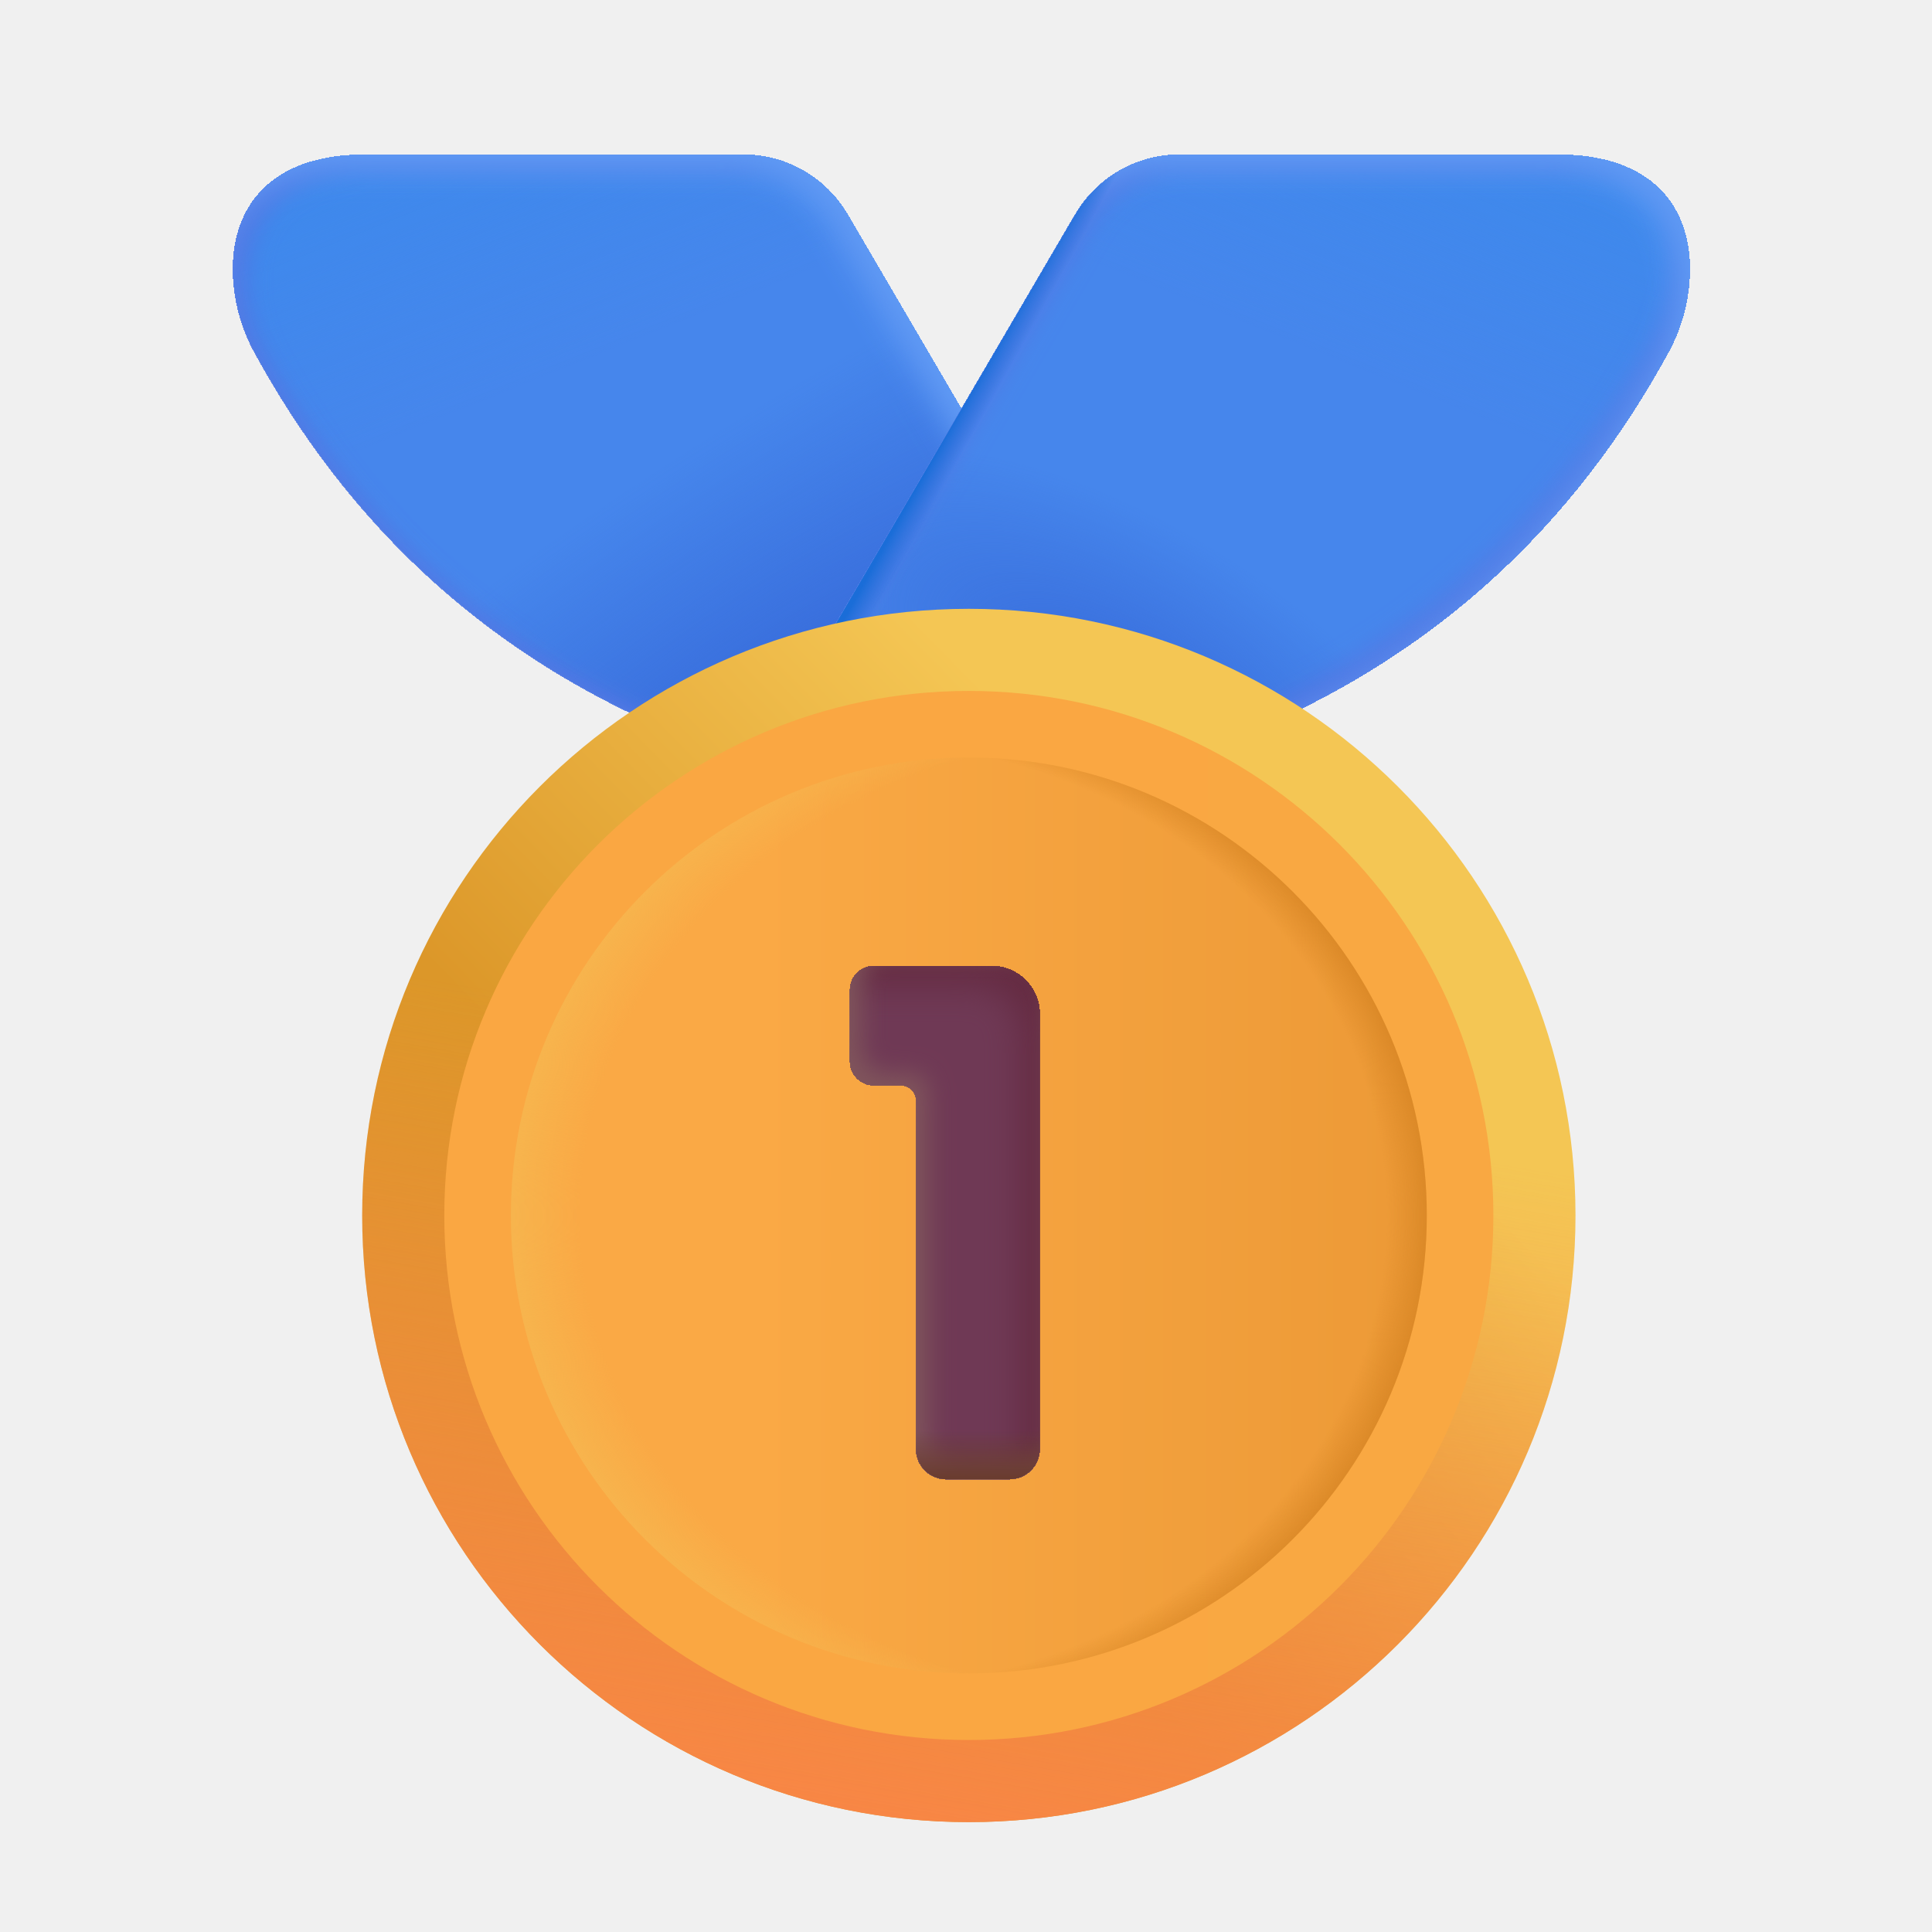
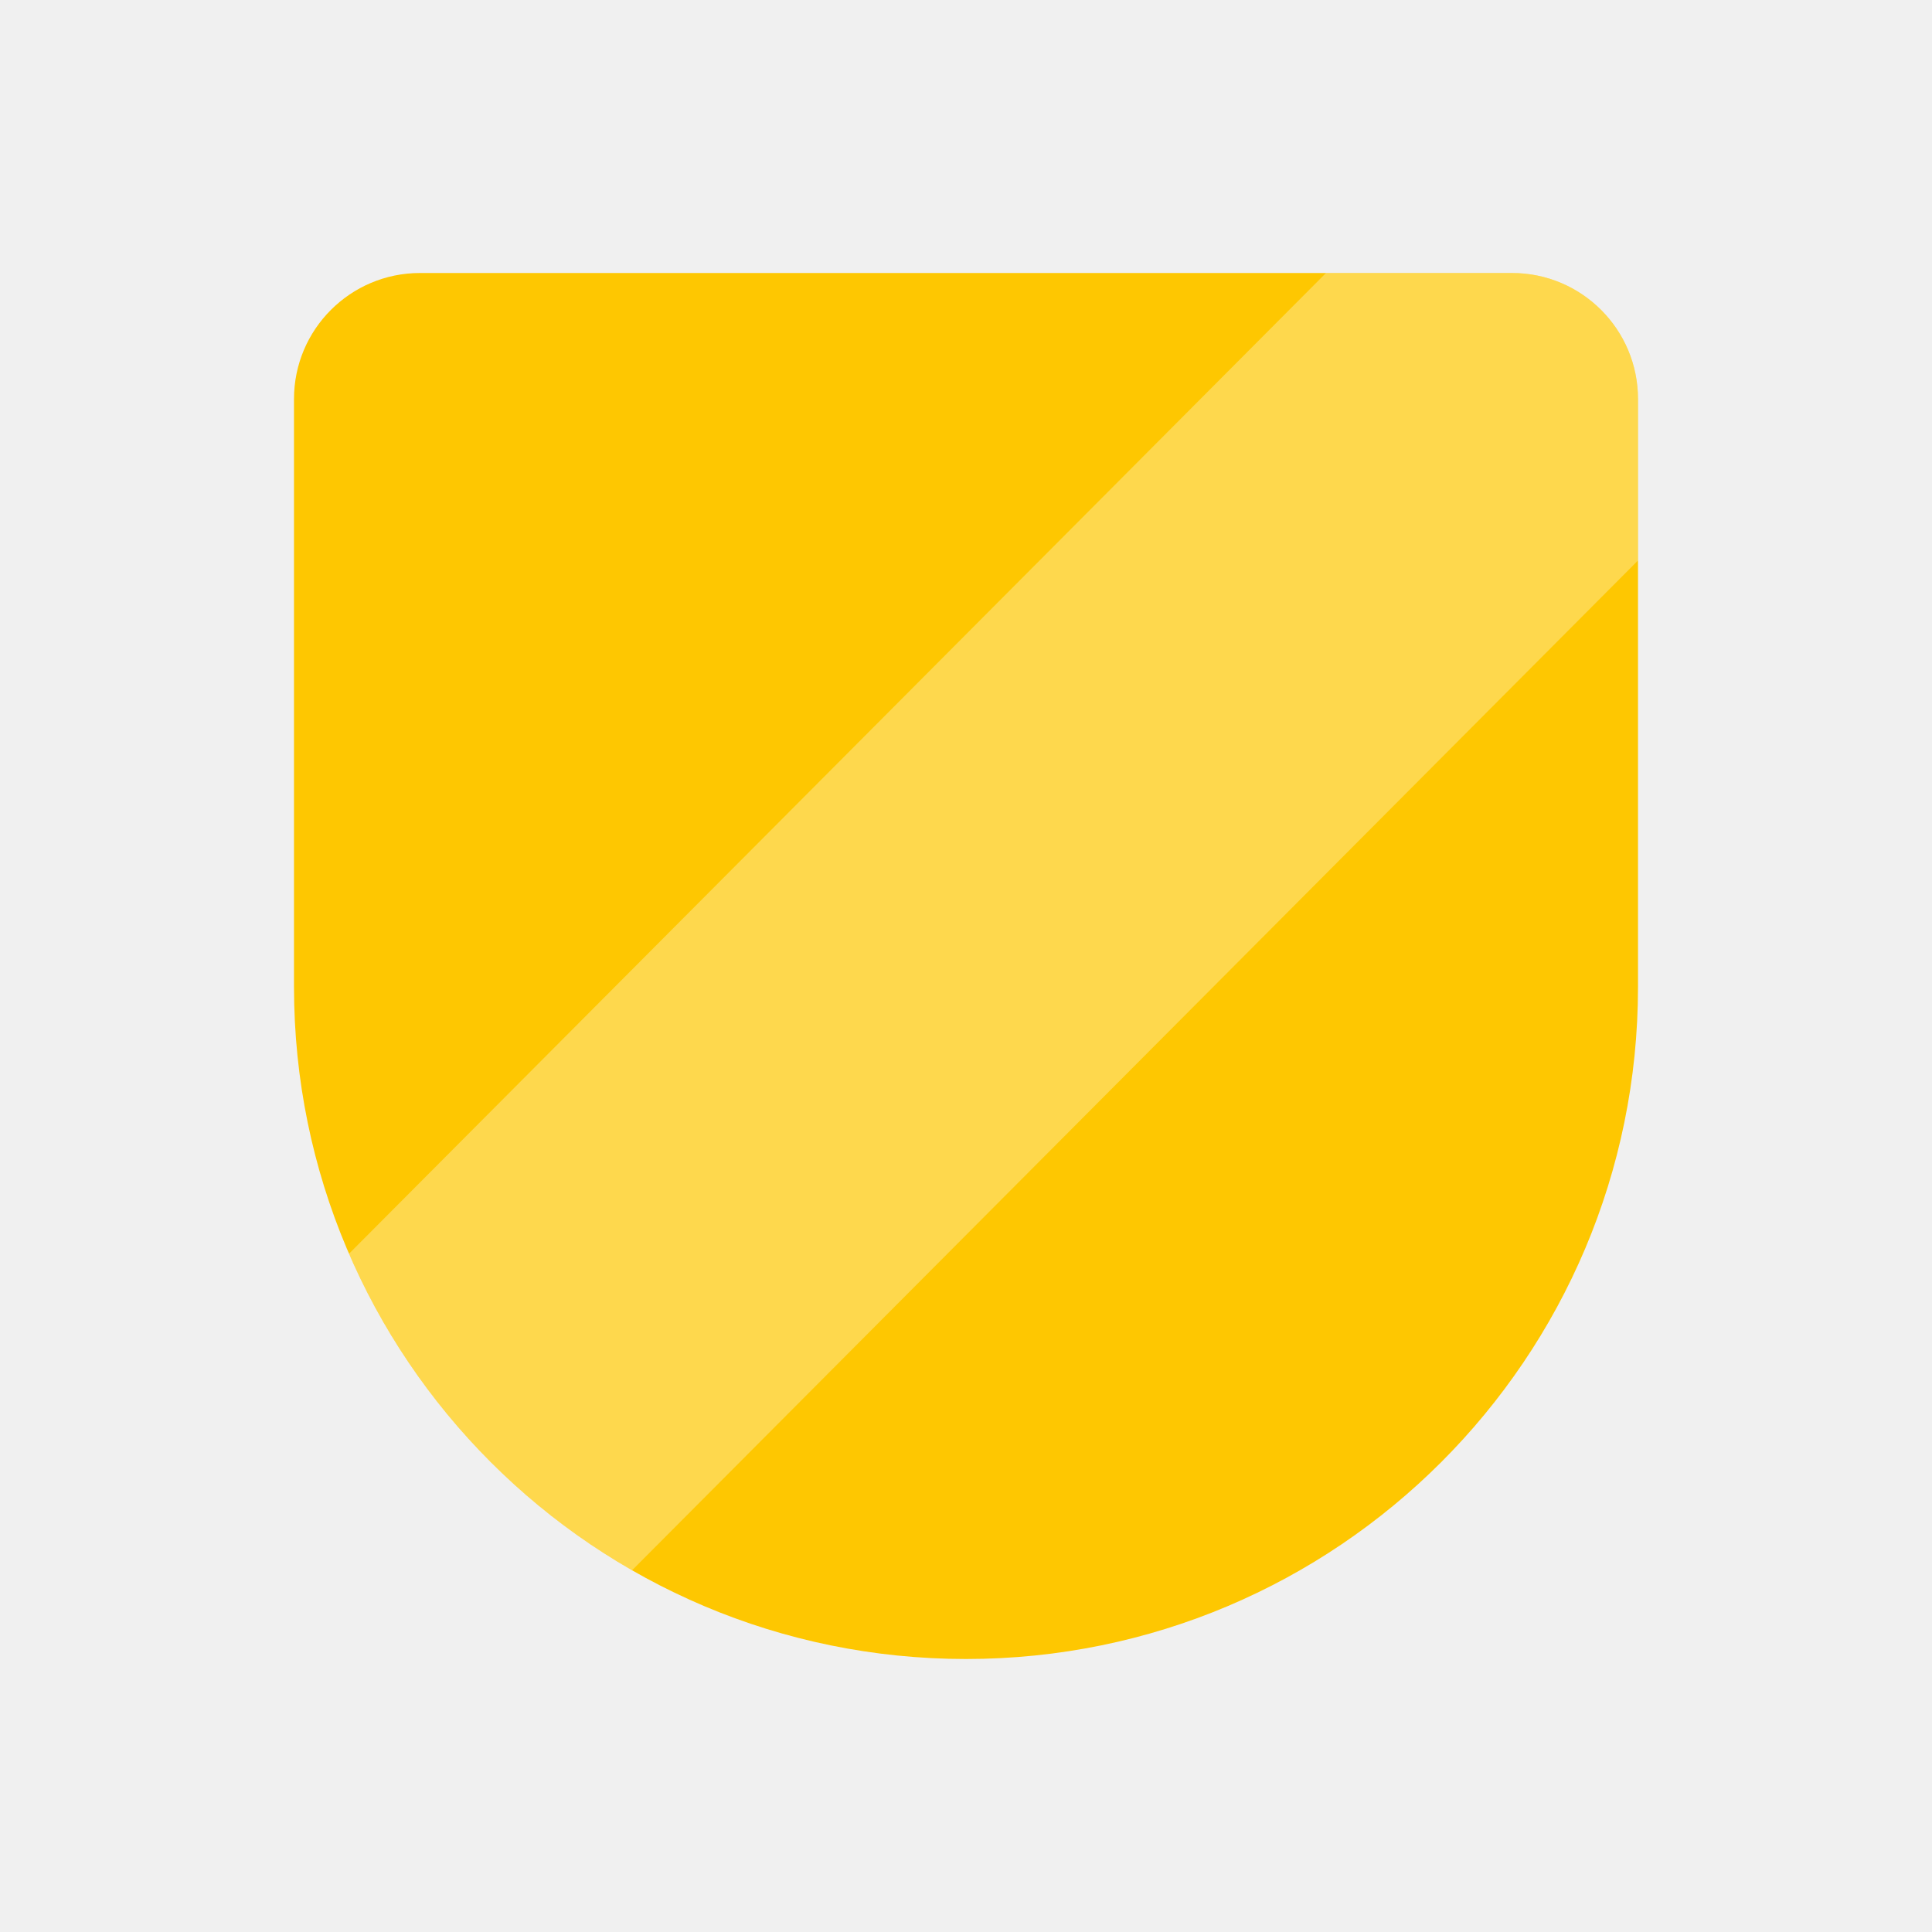
- <svg xmlns="http://www.w3.org/2000/svg" xmlns:xlink="http://www.w3.org/1999/xlink" fill="none" height="32" viewBox="0 0 32 32" width="32">
-   <filter id="a" color-interpolation-filters="sRGB" filterUnits="userSpaceOnUse" height="10.434" width="14.889" x="3.61" y="2.362">
-     <feFlood flood-opacity="0" result="BackgroundImageFix" />
-     <feBlend in="SourceGraphic" in2="BackgroundImageFix" mode="normal" result="shape" />
-     <feColorMatrix in="SourceAlpha" result="hardAlpha" type="matrix" values="0 0 0 0 0 0 0 0 0 0 0 0 0 0 0 0 0 0 127 0" />
-     <feOffset dx="-.2" dy="-.2" />
-     <feGaussianBlur stdDeviation=".2" />
-     <feComposite in2="hardAlpha" k2="-1" k3="1" operator="arithmetic" />
-     <feColorMatrix type="matrix" values="0 0 0 0 0.318 0 0 0 0 0.459 0 0 0 0 0.886 0 0 0 1 0" />
-     <feBlend in2="shape" mode="normal" result="effect1_innerShadow_18_1526" />
-     <feColorMatrix in="SourceAlpha" result="hardAlpha" type="matrix" values="0 0 0 0 0 0 0 0 0 0 0 0 0 0 0 0 0 0 127 0" />
-     <feOffset dx=".2" dy=".2" />
-     <feGaussianBlur stdDeviation=".2" />
-     <feComposite in2="hardAlpha" k2="-1" k3="1" operator="arithmetic" />
-     <feColorMatrix type="matrix" values="0 0 0 0 0.318 0 0 0 0 0.459 0 0 0 0 0.886 0 0 0 1 0" />
-     <feBlend in2="effect1_innerShadow_18_1526" mode="normal" result="effect2_innerShadow_18_1526" />
-     <feColorMatrix in="SourceAlpha" result="hardAlpha" type="matrix" values="0 0 0 0 0 0 0 0 0 0 0 0 0 0 0 0 0 0 127 0" />
-     <feOffset dx="-.25" dy=".25" />
-     <feGaussianBlur stdDeviation=".25" />
-     <feComposite in2="hardAlpha" k2="-1" k3="1" operator="arithmetic" />
-     <feColorMatrix type="matrix" values="0 0 0 0 0.373 0 0 0 0 0.608 0 0 0 0 0.961 0 0 0 1 0" />
-     <feBlend in2="effect2_innerShadow_18_1526" mode="normal" result="effect3_innerShadow_18_1526" />
-   </filter>
-   <filter id="b" color-interpolation-filters="sRGB" filterUnits="userSpaceOnUse" height="10.434" width="14.889" x="13.298" y="2.362">
-     <feFlood flood-opacity="0" result="BackgroundImageFix" />
-     <feBlend in="SourceGraphic" in2="BackgroundImageFix" mode="normal" result="shape" />
-     <feColorMatrix in="SourceAlpha" result="hardAlpha" type="matrix" values="0 0 0 0 0 0 0 0 0 0 0 0 0 0 0 0 0 0 127 0" />
-     <feOffset dx="-.2" dy="-.2" />
-     <feGaussianBlur stdDeviation=".2" />
-     <feComposite in2="hardAlpha" k2="-1" k3="1" operator="arithmetic" />
-     <feColorMatrix type="matrix" values="0 0 0 0 0.318 0 0 0 0 0.459 0 0 0 0 0.886 0 0 0 1 0" />
-     <feBlend in2="shape" mode="normal" result="effect1_innerShadow_18_1526" />
-     <feColorMatrix in="SourceAlpha" result="hardAlpha" type="matrix" values="0 0 0 0 0 0 0 0 0 0 0 0 0 0 0 0 0 0 127 0" />
-     <feOffset dx=".2" dy=".2" />
-     <feGaussianBlur stdDeviation=".2" />
-     <feComposite in2="hardAlpha" k2="-1" k3="1" operator="arithmetic" />
-     <feColorMatrix type="matrix" values="0 0 0 0 0.318 0 0 0 0 0.459 0 0 0 0 0.886 0 0 0 1 0" />
-     <feBlend in2="effect1_innerShadow_18_1526" mode="normal" result="effect2_innerShadow_18_1526" />
-     <feColorMatrix in="SourceAlpha" result="hardAlpha" type="matrix" values="0 0 0 0 0 0 0 0 0 0 0 0 0 0 0 0 0 0 127 0" />
-     <feOffset dx="-.25" dy=".25" />
-     <feGaussianBlur stdDeviation=".25" />
-     <feComposite in2="hardAlpha" k2="-1" k3="1" operator="arithmetic" />
-     <feColorMatrix type="matrix" values="0 0 0 0 0.373 0 0 0 0 0.608 0 0 0 0 0.961 0 0 0 1 0" />
-     <feBlend in2="effect2_innerShadow_18_1526" mode="normal" result="effect3_innerShadow_18_1526" />
-   </filter>
-   <filter id="c" color-interpolation-filters="sRGB" filterUnits="userSpaceOnUse" height="9" width="3.641" x="13.779" y="15.8">
-     <feFlood flood-opacity="0" result="BackgroundImageFix" />
-     <feBlend in="SourceGraphic" in2="BackgroundImageFix" mode="normal" result="shape" />
-     <feColorMatrix in="SourceAlpha" result="hardAlpha" type="matrix" values="0 0 0 0 0 0 0 0 0 0 0 0 0 0 0 0 0 0 127 0" />
-     <feOffset dx="-.3" dy=".3" />
-     <feGaussianBlur stdDeviation=".3" />
-     <feComposite in2="hardAlpha" k2="-1" k3="1" operator="arithmetic" />
-     <feColorMatrix type="matrix" values="0 0 0 0 0.392 0 0 0 0 0.165 0 0 0 0 0.255 0 0 0 1 0" />
-     <feBlend in2="shape" mode="normal" result="effect1_innerShadow_18_1526" />
-     <feColorMatrix in="SourceAlpha" result="hardAlpha" type="matrix" values="0 0 0 0 0 0 0 0 0 0 0 0 0 0 0 0 0 0 127 0" />
-     <feOffset dx=".2" dy="-.2" />
-     <feGaussianBlur stdDeviation=".2" />
-     <feComposite in2="hardAlpha" k2="-1" k3="1" operator="arithmetic" />
-     <feColorMatrix type="matrix" values="0 0 0 0 0.502 0 0 0 0 0.333 0 0 0 0 0.361 0 0 0 1 0" />
-     <feBlend in2="effect1_innerShadow_18_1526" mode="normal" result="effect2_innerShadow_18_1526" />
-   </filter>
-   <linearGradient id="d">
-     <stop offset="0" stop-color="#3669d9" />
-     <stop offset="1" stop-color="#3669d9" stop-opacity="0" />
-   </linearGradient>
-   <radialGradient id="e" cx="0" cy="0" gradientTransform="matrix(-2.528848 -3.846729 14.36599 -9.444231 13.103 11.8416)" gradientUnits="userSpaceOnUse" r="1" xlink:href="#d" />
-   <linearGradient id="f">
-     <stop offset="0" stop-color="#3d89ec" />
-     <stop offset="1" stop-color="#3d89ec" stop-opacity="0" />
-   </linearGradient>
-   <linearGradient id="g" gradientUnits="userSpaceOnUse" x1="6.582" x2="8.377" xlink:href="#f" y1="2.023" y2="6.493" />
-   <radialGradient id="h" cx="0" cy="0" gradientTransform="matrix(1.648606 -2.564502 5.62524 3.616222 18.7439 11.8416)" gradientUnits="userSpaceOnUse" r="1" xlink:href="#d" />
-   <linearGradient id="i" gradientUnits="userSpaceOnUse" x1="25.265" x2="23.47" xlink:href="#f" y1="2.023" y2="6.493" />
-   <linearGradient id="j" gradientUnits="userSpaceOnUse" x1="15.749" x2="16.086" y1="7.063" y2="7.25">
-     <stop offset="0" stop-color="#1a6dd8" />
-     <stop offset="1" stop-color="#1a6dd8" stop-opacity="0" />
-   </linearGradient>
-   <linearGradient id="k" gradientUnits="userSpaceOnUse" x1="21.418" x2="14.413" y1="16.57" y2="23.434">
-     <stop offset="0" stop-color="#f4c654" />
-     <stop offset="1" stop-color="#dc9729" />
-   </linearGradient>
-   <linearGradient id="l" gradientUnits="userSpaceOnUse" x1="12.536" x2="14.802" y1="30.668" y2="17.527">
-     <stop offset="0" stop-color="#fa8547" />
-     <stop offset="1" stop-color="#fa8547" stop-opacity="0" />
-   </linearGradient>
-   <linearGradient id="m" gradientUnits="userSpaceOnUse" x1="23.963" x2="16.047" y1="18.613" y2="18.613">
-     <stop offset="0" stop-color="#f9a842" />
-     <stop offset="1" stop-color="#faa742" />
-   </linearGradient>
-   <linearGradient id="n" gradientUnits="userSpaceOnUse" x1="12.541" x2="23.855" y1="19.17" y2="19.17">
-     <stop offset="0" stop-color="#faa945" />
-     <stop offset="1" stop-color="#ec9936" />
-   </linearGradient>
-   <radialGradient id="o" cx="0" cy="0" gradientTransform="matrix(-10.5257 0 0 -8.96905 18.9879 20.1317)" gradientUnits="userSpaceOnUse" r="1">
-     <stop offset=".893" stop-color="#f7b44d" stop-opacity="0" />
-     <stop offset="1" stop-color="#f7b44d" />
-   </radialGradient>
-   <radialGradient id="p" cx="0" cy="0" gradientTransform="matrix(10.128 0 0 8.88135 14.0778 20.1317)" gradientUnits="userSpaceOnUse" r="1">
-     <stop offset=".879" stop-color="#d2801f" stop-opacity="0" />
-     <stop offset=".983" stop-color="#d2801f" />
-   </radialGradient>
-   <linearGradient id="q" gradientUnits="userSpaceOnUse" x1="16.423" x2="16.423" y1="24.5" y2="23.683">
-     <stop offset="0" stop-color="#693b2e" />
-     <stop offset="1" stop-color="#693b2e" stop-opacity="0" />
-   </linearGradient>
-   <g filter="url(#a)">
-     <path d="m14.035 3.552 4.264 7.284-6.016 1.711c-4.155-1.375-6.603-4.018-8.078-6.734-.622-1.146-.617-3.25 1.856-3.25h6.248c.71 0 1.367.377 1.726.99z" fill="#4686ec" />
-     <path d="m14.035 3.552 4.264 7.284-6.016 1.711c-4.155-1.375-6.603-4.018-8.078-6.734-.622-1.146-.617-3.25 1.856-3.25h6.248c.71 0 1.367.377 1.726.99z" fill="url(#e)" />
-     <path d="m14.035 3.552 4.264 7.284-6.016 1.711c-4.155-1.375-6.603-4.018-8.078-6.734-.622-1.146-.617-3.25 1.856-3.25h6.248c.71 0 1.367.377 1.726.99z" fill="url(#g)" />
-   </g>
-   <g filter="url(#b)">
-     <path d="m17.812 3.552-4.264 7.284 6.016 1.711c4.155-1.375 6.603-4.018 8.078-6.734.622-1.146.617-3.25-1.856-3.25h-6.247c-.71 0-1.367.377-1.726.99z" fill="#4686ec" />
-     <path d="m17.812 3.552-4.264 7.284 6.016 1.711c4.155-1.375 6.603-4.018 8.078-6.734.622-1.146.617-3.25-1.856-3.25h-6.247c-.71 0-1.367.377-1.726.99z" fill="url(#h)" />
-     <path d="m17.812 3.552-4.264 7.284 6.016 1.711c4.155-1.375 6.603-4.018 8.078-6.734.622-1.146.617-3.25-1.856-3.25h-6.247c-.71 0-1.367.377-1.726.99z" fill="url(#i)" />
-   </g>
-   <path d="m17.812 3.552-4.264 7.284 6.016 1.711c4.155-1.375 6.603-4.018 8.078-6.734.622-1.146.617-3.25-1.856-3.25h-6.247c-.71 0-1.367.377-1.726.99z" fill="url(#j)" />
-   <circle cx="16.047" cy="20.132" fill="url(#k)" r="10.048" />
-   <circle cx="16.047" cy="20.132" fill="url(#l)" r="10.048" />
-   <circle cx="16.047" cy="20.132" fill="url(#m)" r="8.688" />
-   <circle cx="16.047" cy="20.132" fill="url(#n)" r="7.585" />
-   <circle cx="16.047" cy="20.132" fill="url(#o)" r="7.585" />
-   <circle cx="16.047" cy="20.132" fill="url(#p)" r="7.585" />
-   <g filter="url(#c)">
-     <path d="m17.22 16.8c0-.442-.358-.8-.8-.8h-1.941c-.221 0-.4.179-.4.4v1.177c0 .221.179.4.4.4h.444c.138 0 .25.112.25.25v5.773c0 .276.224.5.5.5h1.047c.276 0 .5-.224.5-.5z" fill="#6f3955" />
-   </g>
-   <path d="m17.22 16.8c0-.442-.358-.8-.8-.8h-1.941c-.221 0-.4.179-.4.4v1.177c0 .221.179.4.4.4h.444c.138 0 .25.112.25.25v5.773c0 .276.224.5.5.5h1.047c.276 0 .5-.224.5-.5z" fill="url(#q)" />
+ <svg xmlns="http://www.w3.org/2000/svg" width="46" height="46" viewBox="0 0 46 46" fill="none">
+   <path d="M7 9.5C7 7.843 8.343 6.5 10 6.5H36C37.657 6.5 39 7.843 39 9.5V23.5C39 32.337 31.837 39.5 23 39.5C14.163 39.5 7 32.337 7 23.5V9.5Z" fill="#FEC701" />
+   <path opacity="0.3" d="M39 13.345V9.5C39 7.843 37.657 6.5 36 6.5H31.571L8.31 29.85C9.686 33.03 12.066 35.676 15.049 37.388L39 13.345Z" fill="white" />
</svg>
